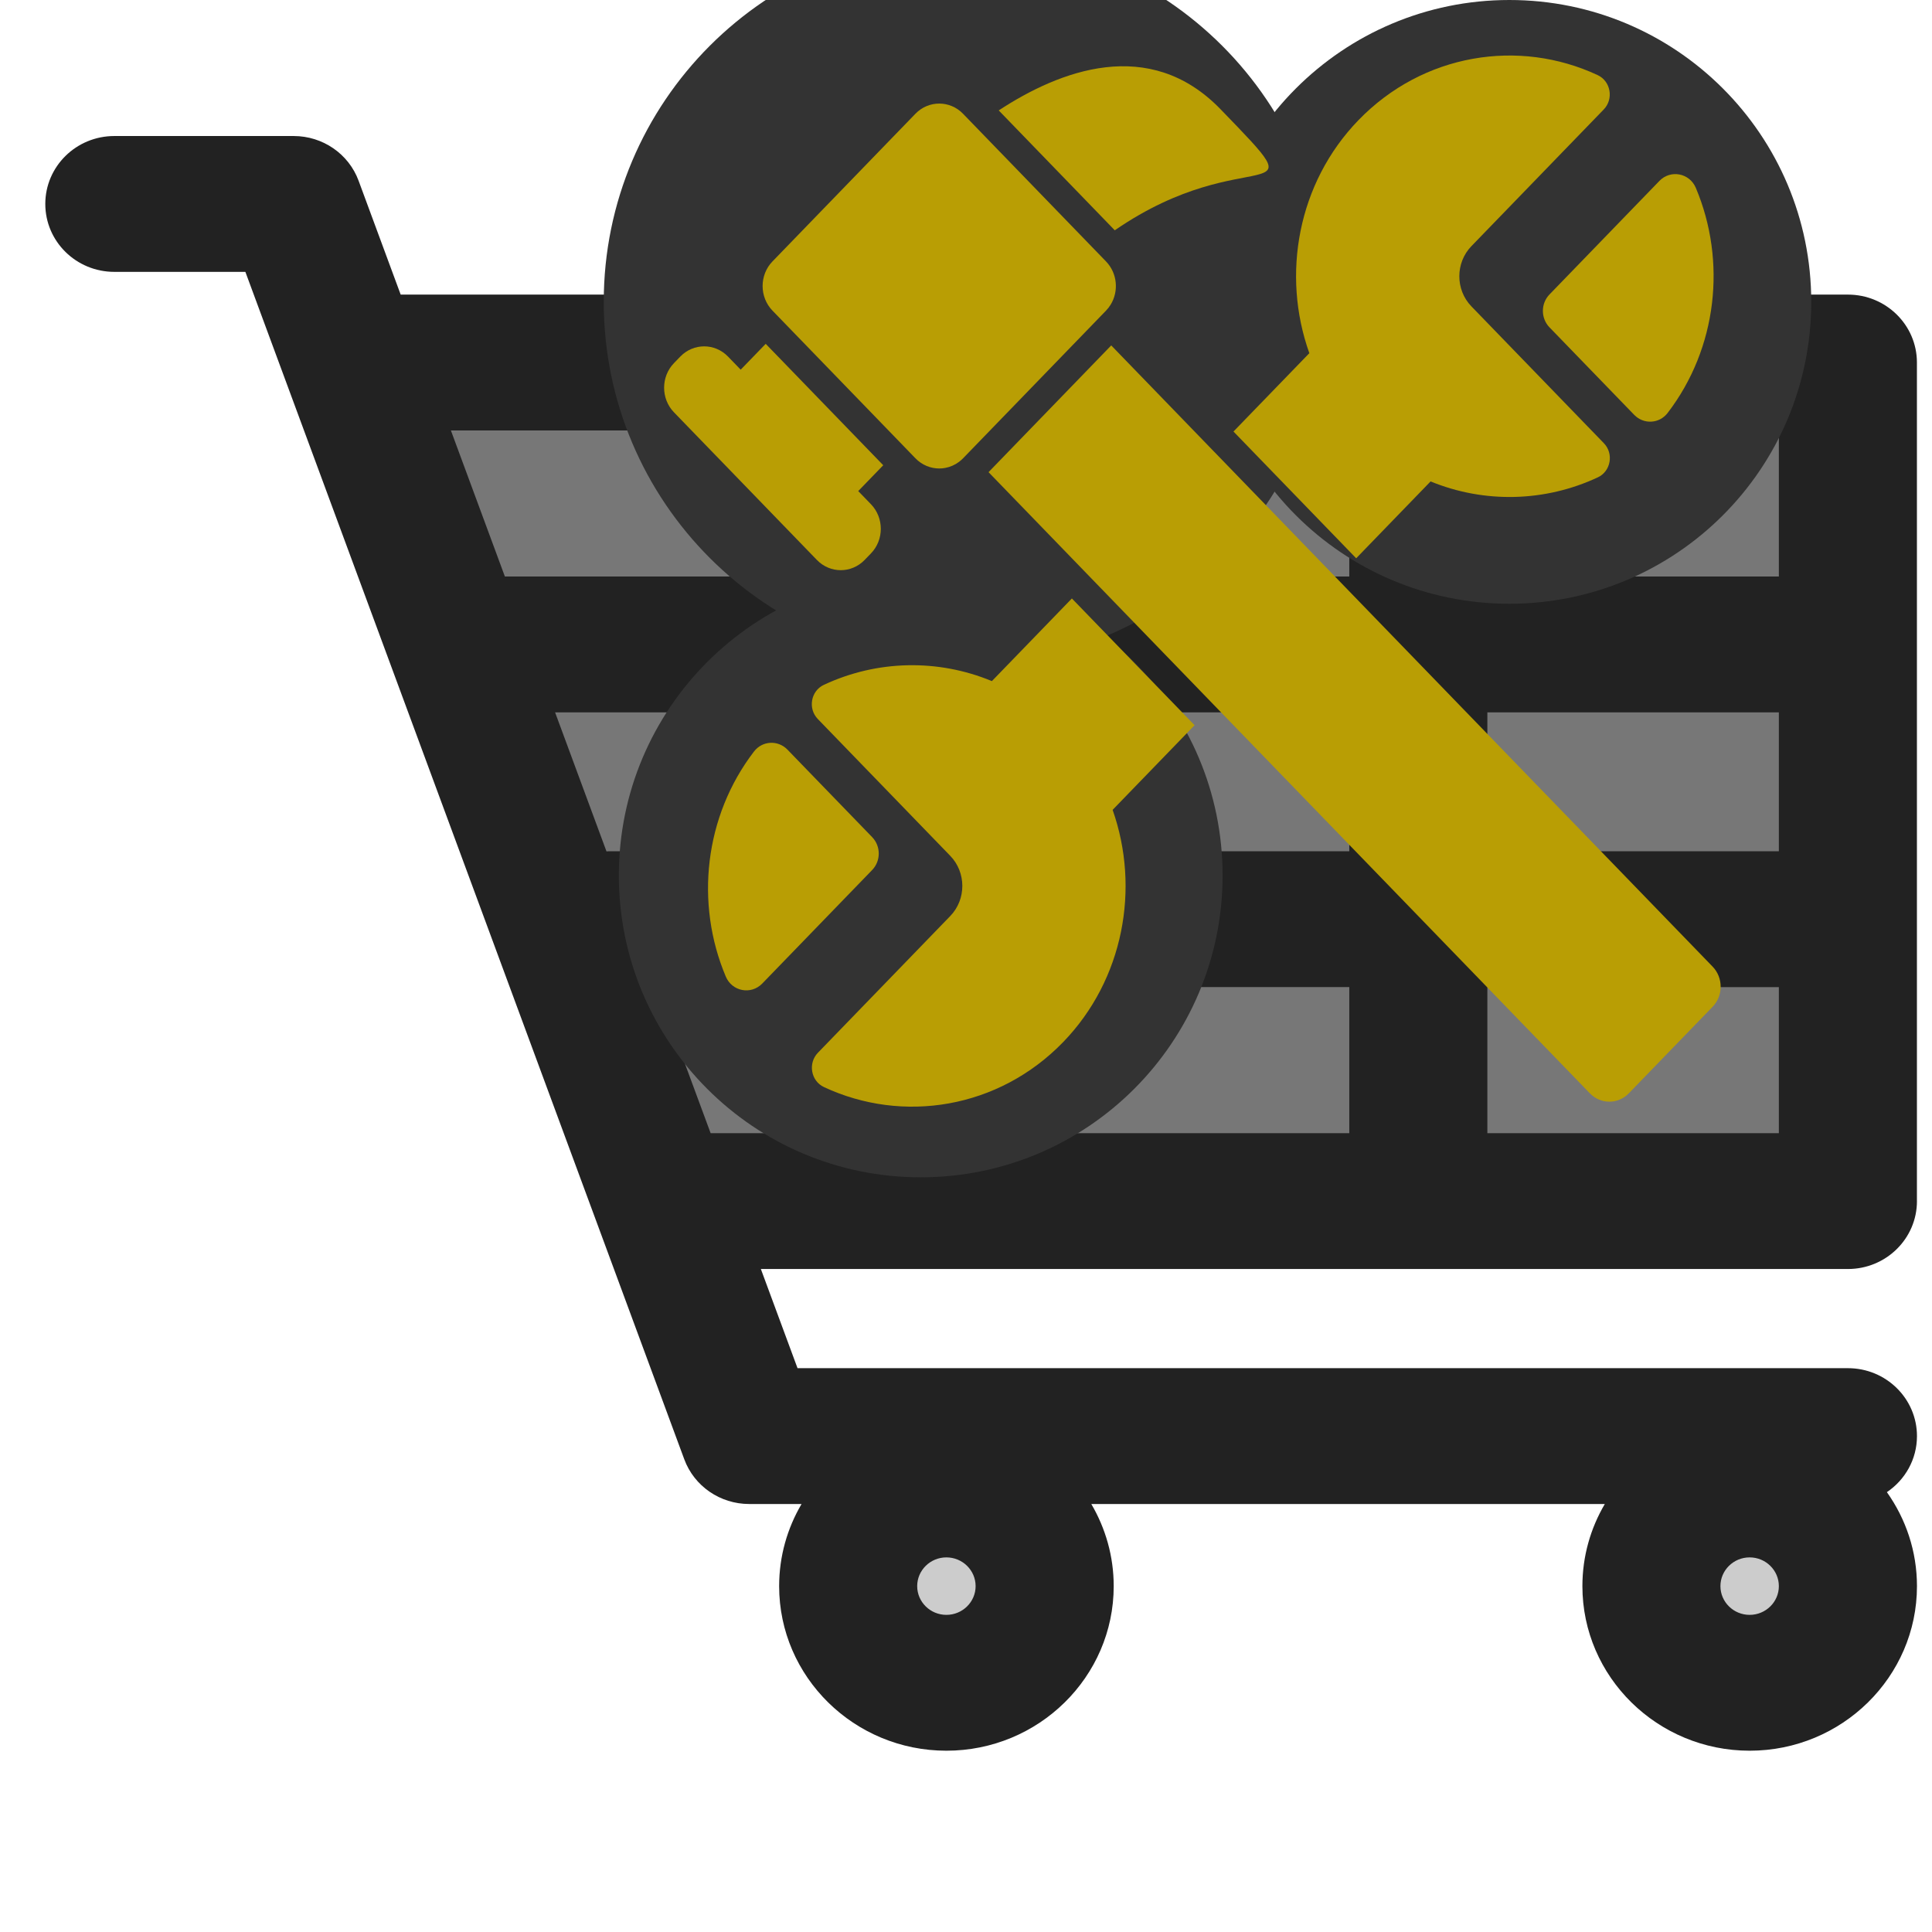
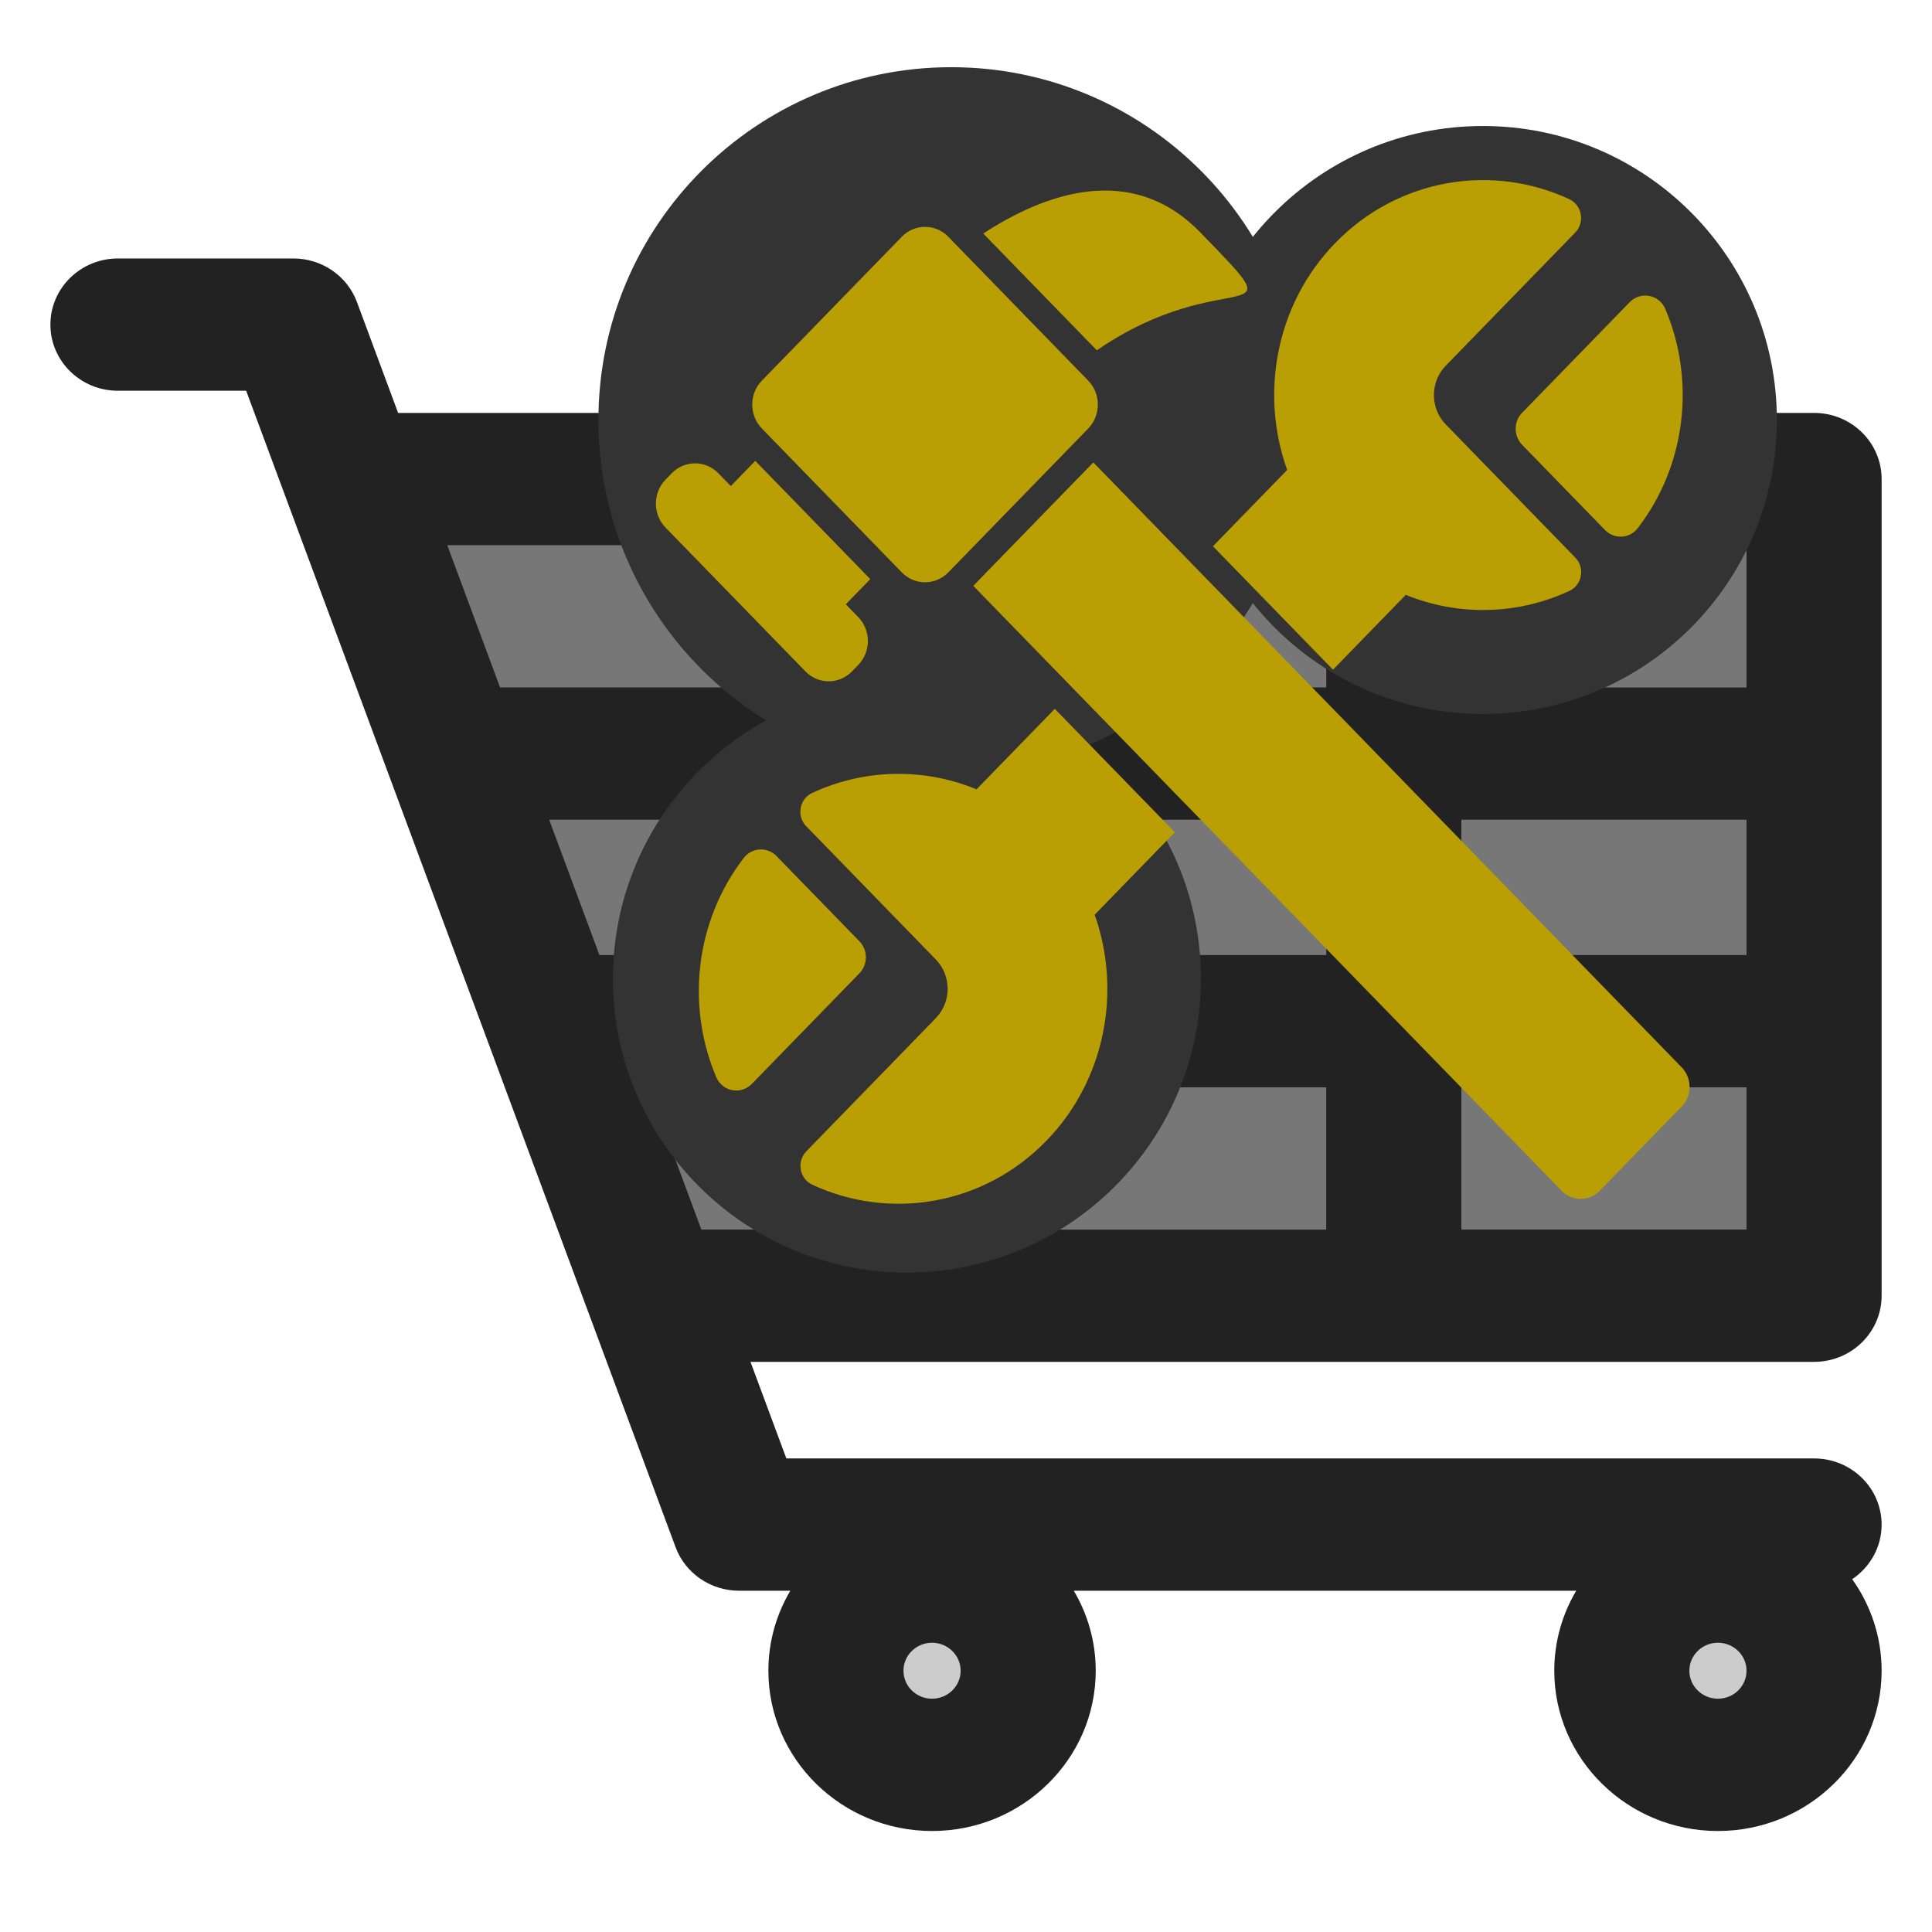
- <svg xmlns="http://www.w3.org/2000/svg" width="90%" height="90%" viewBox="0 0 128 128">
+ <svg xmlns="http://www.w3.org/2000/svg" width="100%" height="100%" viewBox="0 0 115 115">
  <g>
    <g id="cart">
-       <circle fill="#ccc" cx="115.891" cy="105.719" r="8.697" id="svg_20" />
-       <circle fill="#ccc" cx="62.734" cy="105.297" r="8.31" id="svg_19" />
-       <path fill="#777" d="m23.578,21.906c17.734,0.312 100.109,-1.906 100.109,0.562c0,2.469 3.797,53.906 -0.844,57.641c-4.641,3.734 -74.625,2.016 -80.109,-1.422" id="svg_18" />
-       <path id="svg_2" d="m127.001,79.575l0,-55.557c0,-2.485 -2.048,-4.5 -4.574,-4.5l-95.881,0l-2.788,-7.544c-0.657,-1.778 -2.375,-2.962 -4.298,-2.962l-11.885,0c-2.526,0 -4.574,2.014 -4.574,4.5s2.048,4.5 4.574,4.5l8.682,0l29.078,78.67c0.657,1.779 2.375,2.962 4.298,2.962l3.472,0c-0.943,1.603 -1.485,3.461 -1.485,5.442c0,6.011 4.972,10.903 11.083,10.903c6.111,0 11.083,-4.891 11.083,-10.903c0,-1.981 -0.543,-3.839 -1.485,-5.442l34.022,0c-0.943,1.603 -1.485,3.461 -1.485,5.442c0,6.011 4.972,10.903 11.083,10.903c6.111,0 11.083,-4.891 11.083,-10.903c0,-2.314 -0.739,-4.46 -1.993,-6.227c1.203,-0.81 1.993,-2.171 1.993,-3.714c0,-2.485 -2.048,-4.5 -4.574,-4.5l-69.592,0l-2.429,-6.57l72.02,0c2.526,0 4.574,-2.014 4.574,-4.5l-0,-0zm-64.3,27.414c-1.067,0 -1.935,-0.854 -1.935,-1.904s0.868,-1.904 1.935,-1.904s1.936,0.854 1.936,1.904s-0.869,1.904 -1.936,1.904zm53.217,0c-1.067,0 -1.935,-0.854 -1.935,-1.904s0.868,-1.904 1.935,-1.904s1.936,0.855 1.936,1.905s-0.869,1.903 -1.936,1.903zm-48.643,-50.591l0,-9.203l22.119,0l0,9.203l-22.119,0zm22.119,8.999l0,9.678l-22.119,0l0,-9.678l22.119,0zm-49.213,-8.99l-3.405,-9.212l21.351,0l0,9.203l-17.774,0c-0.058,0 -0.115,0.006 -0.172,0.009zm27.094,-18.211l0,-9.678l22.119,0l0,9.678l-22.119,0l0,0.001zm31.267,8.999l19.312,0l0,9.203l-19.312,0l0,-9.203zm19.312,-8.999l-19.312,0l0,-9.678l19.312,0l0,9.678zm-59.726,-9.678l0,9.678l-24.678,0l-3.577,-9.678l28.255,0zm-14.624,36.88l14.623,0l0,9.678l-11.046,0l-3.578,-9.678zm55.038,9.678l0,-9.678l19.312,0l0,9.678l-19.312,0z" fill="#222" />
+       <circle id="svg_20" r="7.61" cy="100.003" cx="102.235" fill="#ccc" />
+       <circle id="svg_19" r="7.271" cy="99.633" cx="55.508" fill="#ccc" />
+       <path id="svg_18" d="m21.089,26.668c15.589,0.273 87.999,-1.668 87.999,0.492c0,2.16 3.338,47.167 -0.742,50.435c-4.079,3.268 -65.598,1.764 -70.419,-1.244" fill="#777" />
+       <path fill="#222" d="m112.001,77.127l0,-48.612c0,-2.175 -1.8,-3.937 -4.021,-3.937l-84.283,0l-2.451,-6.601c-0.578,-1.556 -2.088,-2.592 -3.778,-2.592l-10.447,0c-2.221,0 -4.021,1.762 -4.021,3.937s1.8,3.937 4.021,3.937l7.631,0l25.561,68.835c0.578,1.556 2.088,2.592 3.778,2.592l3.052,0c-0.829,1.402 -1.306,3.028 -1.306,4.762c0,5.26 4.37,9.54 9.742,9.54c5.372,0 9.743,-4.28 9.743,-9.54c0,-1.734 -0.477,-3.359 -1.306,-4.762l29.906,0c-0.829,1.402 -1.306,3.028 -1.306,4.762c0,5.26 4.37,9.54 9.742,9.54c5.372,0 9.743,-4.28 9.743,-9.54c0,-2.024 -0.65,-3.903 -1.752,-5.449c1.058,-0.709 1.752,-1.899 1.752,-3.25c0,-2.175 -1.8,-3.937 -4.021,-3.937l-61.173,0l-2.135,-5.749l63.308,0c2.221,0 4.021,-1.762 4.021,-3.937l-0,-0zm-56.522,23.987c-0.938,0 -1.701,-0.747 -1.701,-1.666s0.763,-1.666 1.701,-1.666s1.702,0.748 1.702,1.666s-0.764,1.666 -1.702,1.666zm46.779,0c-0.938,0 -1.701,-0.747 -1.701,-1.666s0.763,-1.666 1.701,-1.666s1.702,0.748 1.702,1.667s-0.763,1.665 -1.702,1.665zm-42.759,-44.266l0,-8.053l19.444,0l0,8.053l-19.444,0zm19.444,7.874l0,8.469l-19.444,0l0,-8.469l19.444,0zm-43.26,-7.867l-2.993,-8.06l18.769,0l0,8.053l-15.624,0c-0.051,0 -0.101,0.006 -0.151,0.007zm23.817,-15.934l0,-8.469l19.444,0l0,8.468l-19.444,0l0,0zm27.485,7.874l16.975,0l0,8.053l-16.975,0l0,-8.053zm16.975,-7.874l-16.975,0l0,-8.469l16.975,0l0,8.469zm-52.501,-8.469l0,8.468l-21.692,0l-3.144,-8.468l24.837,0zm-12.855,32.269l12.854,0l0,8.469l-9.71,0l-3.145,-8.469zm48.381,8.469l0,-8.469l16.975,0l0,8.469l-16.975,0z" id="svg_2" />
    </g>
-     <g id="hardware" fill="#B99E04">
-       <circle fill="#333" cx="64" cy="20" r="24" id="svg_19" />
-       <circle fill="#333" cx="100" cy="20" r="20" id="svg_19" />
-       <circle fill="#333" cx="61" cy="58" r="20" id="svg_19" />
-       <path d="m89.851,36.987l4.929,-5.091c3.561,1.46 7.579,1.369 11.083,-0.272c0.86,-0.403 1.066,-1.57 0.398,-2.26l-8.777,-9.066c-1.066,-1.102 -1.066,-2.888 0,-3.989l8.768,-9.057c0.672,-0.695 0.466,-1.87 -0.401,-2.275c-5.214,-2.437 -11.565,-1.442 -15.851,2.985c-4.026,4.158 -5.11,10.241 -3.253,15.437l-5.026,5.191l8.129,8.397l0,0z" id="svg_3" />
-       <path d="m80.433,29.921l-6.811,-7.036l-8.129,8.397l6.811,7.036l8.129,8.397l24.902,25.723c0.356,0.367 0.822,0.551 1.288,0.551c0.466,0 0.932,-0.184 1.288,-0.551l5.554,-5.737c0.711,-0.735 0.711,-1.926 0,-2.66l-24.902,-25.723l-8.129,-8.397l0,-0z" id="svg_4" />
-       <path d="m109.939,11.987l-7.282,7.522c-0.582,0.601 -0.582,1.576 0,2.178l5.612,5.797c0.627,0.647 1.664,0.596 2.214,-0.122c3.294,-4.296 3.918,-10.061 1.871,-14.913c-0.418,-0.99 -1.677,-1.226 -2.416,-0.462l0,0z" id="svg_5" />
-       <path d="m54.18,47.635l8.777,9.066c1.066,1.102 1.066,2.888 0,3.989l-8.768,9.057c-0.672,0.695 -0.466,1.87 0.401,2.275c5.214,2.437 11.565,1.442 15.851,-2.985c4.011,-4.143 5.102,-10.198 3.273,-15.381l5.43,-5.609l-8.129,-8.397l-5.3,5.475c-3.574,-1.483 -7.615,-1.4 -11.136,0.25c-0.861,0.403 -1.066,1.57 -0.398,2.26l-0,0z" id="svg_6" />
-       <path d="m49.956,49.787c-3.294,4.296 -3.918,10.061 -1.871,14.913c0.418,0.99 1.677,1.225 2.416,0.462l7.282,-7.522c0.582,-0.601 0.582,-1.576 0,-2.178l-5.612,-5.797c-0.627,-0.647 -1.664,-0.596 -2.214,0.122l0,-0z" id="svg_7" />
-       <path d="m54.124,37.101c0.872,0.9 2.285,0.9 3.157,0l0.421,-0.435c0.872,-0.9 0.872,-2.36 0,-3.261l-0.842,-0.87l1.657,-1.712l-7.787,-8.043l-1.657,1.712l-0.842,-0.87c-0.872,-0.9 -2.285,-0.9 -3.157,0l-0.421,0.435c-0.872,0.9 -0.872,2.36 0,3.261l9.47,9.782l0,-0z" id="svg_8" />
-       <path d="m66.168,7.315l7.689,7.943c8.865,-6.101 13.821,-0.984 7.005,-8.023c-4.713,-4.869 -10.665,-2.565 -14.695,0.081l-0,0z" id="svg_9" />
-       <path d="m63.805,7.537c-0.436,-0.45 -1.007,-0.675 -1.578,-0.675s-1.143,0.225 -1.578,0.675l-9.47,9.782c-0.872,0.9 -0.872,2.36 0,3.261l0.842,0.87l7.787,8.043l0.842,0.87c0.436,0.45 1.007,0.675 1.578,0.675c0.138,0 0.276,-0.013 0.412,-0.04c0.319,-0.062 0.627,-0.195 0.901,-0.401c0.093,-0.07 0.182,-0.148 0.265,-0.234l0.398,-0.411l8.129,-8.397l0.644,-0.666l0.299,-0.308c0.119,-0.123 0.221,-0.256 0.308,-0.397c0.547,-0.891 0.445,-2.086 -0.308,-2.864l-0.917,-0.947l-7.721,-7.975l-0.833,-0.86l0,0z" id="svg_10" />
+     <g fill="#B99E04" id="hardware">
+       <circle id="svg_19" r="21" cy="25" cx="56.621" fill="#333" />
+       <circle id="svg_19" r="17.5" cy="25" cx="88.266" fill="#333" />
+       <circle id="svg_19" r="17.5" cy="58.249" cx="53.984" fill="#333" />
+       <path id="svg_3" d="m79.345,39.863l4.332,-4.455c3.13,1.278 6.663,1.198 9.743,-0.238c0.756,-0.353 0.937,-1.374 0.35,-1.977l-7.715,-7.933c-0.937,-0.964 -0.937,-2.527 0,-3.49l7.707,-7.925c0.591,-0.608 0.409,-1.636 -0.352,-1.99c-4.583,-2.132 -10.166,-1.262 -13.933,2.612c-3.539,3.639 -4.492,8.961 -2.86,13.507l-4.418,4.542l7.146,7.347l0,0z" />
+       <path id="svg_4" d="m71.066,33.68l-5.987,-6.156l-7.146,7.347l5.987,6.156l7.146,7.347l21.89,22.507c0.313,0.321 0.722,0.482 1.132,0.482c0.41,0 0.819,-0.161 1.132,-0.482l4.882,-5.019c0.625,-0.643 0.625,-1.685 0,-2.328l-21.89,-22.507l-7.146,-7.347l0,-0z" />
+       <path id="svg_5" d="m97.003,17.989l-6.401,6.582c-0.512,0.526 -0.512,1.379 0,1.905l4.933,5.073c0.551,0.566 1.463,0.521 1.947,-0.107c2.896,-3.759 3.444,-8.803 1.645,-13.049c-0.367,-0.866 -1.474,-1.072 -2.124,-0.404l0,0z" />
+       <path id="svg_6" d="m47.989,49.18l7.715,7.933c0.937,0.964 0.937,2.527 0,3.49l-7.707,7.925c-0.591,0.608 -0.409,1.636 0.352,1.99c4.583,2.132 10.166,1.262 13.933,-2.612c3.526,-3.625 4.485,-8.923 2.877,-13.458l4.773,-4.908l-7.146,-7.347l-4.659,4.791c-3.142,-1.297 -6.694,-1.225 -9.789,0.219c-0.756,0.353 -0.937,1.374 -0.35,1.977l-0,0z" />
+       <path id="svg_7" d="m44.276,51.063c-2.896,3.759 -3.444,8.803 -1.645,13.049c0.367,0.866 1.474,1.072 2.124,0.404l6.401,-6.582c0.512,-0.526 0.512,-1.379 0,-1.905l-4.933,-5.072c-0.551,-0.566 -1.463,-0.521 -1.947,0.107l0,-0z" />
+       <path id="svg_8" d="m47.94,39.963c0.766,0.788 2.009,0.788 2.775,0l0.37,-0.38c0.766,-0.788 0.766,-2.065 0,-2.853l-0.74,-0.761l1.457,-1.498l-6.845,-7.038l-1.457,1.498l-0.74,-0.761c-0.766,-0.788 -2.009,-0.788 -2.775,0l-0.37,0.38c-0.766,0.788 -0.766,2.065 0,2.853l8.325,8.559l0,-0z" />
+       <path id="svg_9" d="m58.527,13.901l6.759,6.95c7.793,-5.339 12.149,-0.861 6.158,-7.02c-4.143,-4.26 -9.375,-2.244 -12.917,0.07l-0,0z" />
+       <path id="svg_10" d="m56.45,14.095c-0.383,-0.394 -0.885,-0.591 -1.387,-0.591s-1.004,0.197 -1.387,0.591l-8.325,8.56c-0.766,0.788 -0.766,2.065 0,2.853l0.74,0.761l6.845,7.038l0.74,0.761c0.383,0.394 0.885,0.591 1.387,0.591c0.121,0 0.243,-0.012 0.362,-0.035c0.28,-0.054 0.551,-0.171 0.792,-0.351c0.082,-0.061 0.16,-0.13 0.233,-0.205l0.35,-0.36l7.146,-7.347l0.566,-0.582l0.262,-0.27c0.105,-0.107 0.194,-0.224 0.27,-0.348c0.481,-0.78 0.391,-1.825 -0.27,-2.506l-0.806,-0.828l-6.787,-6.978l-0.732,-0.753l0,0z" />
    </g>
  </g>
</svg>
